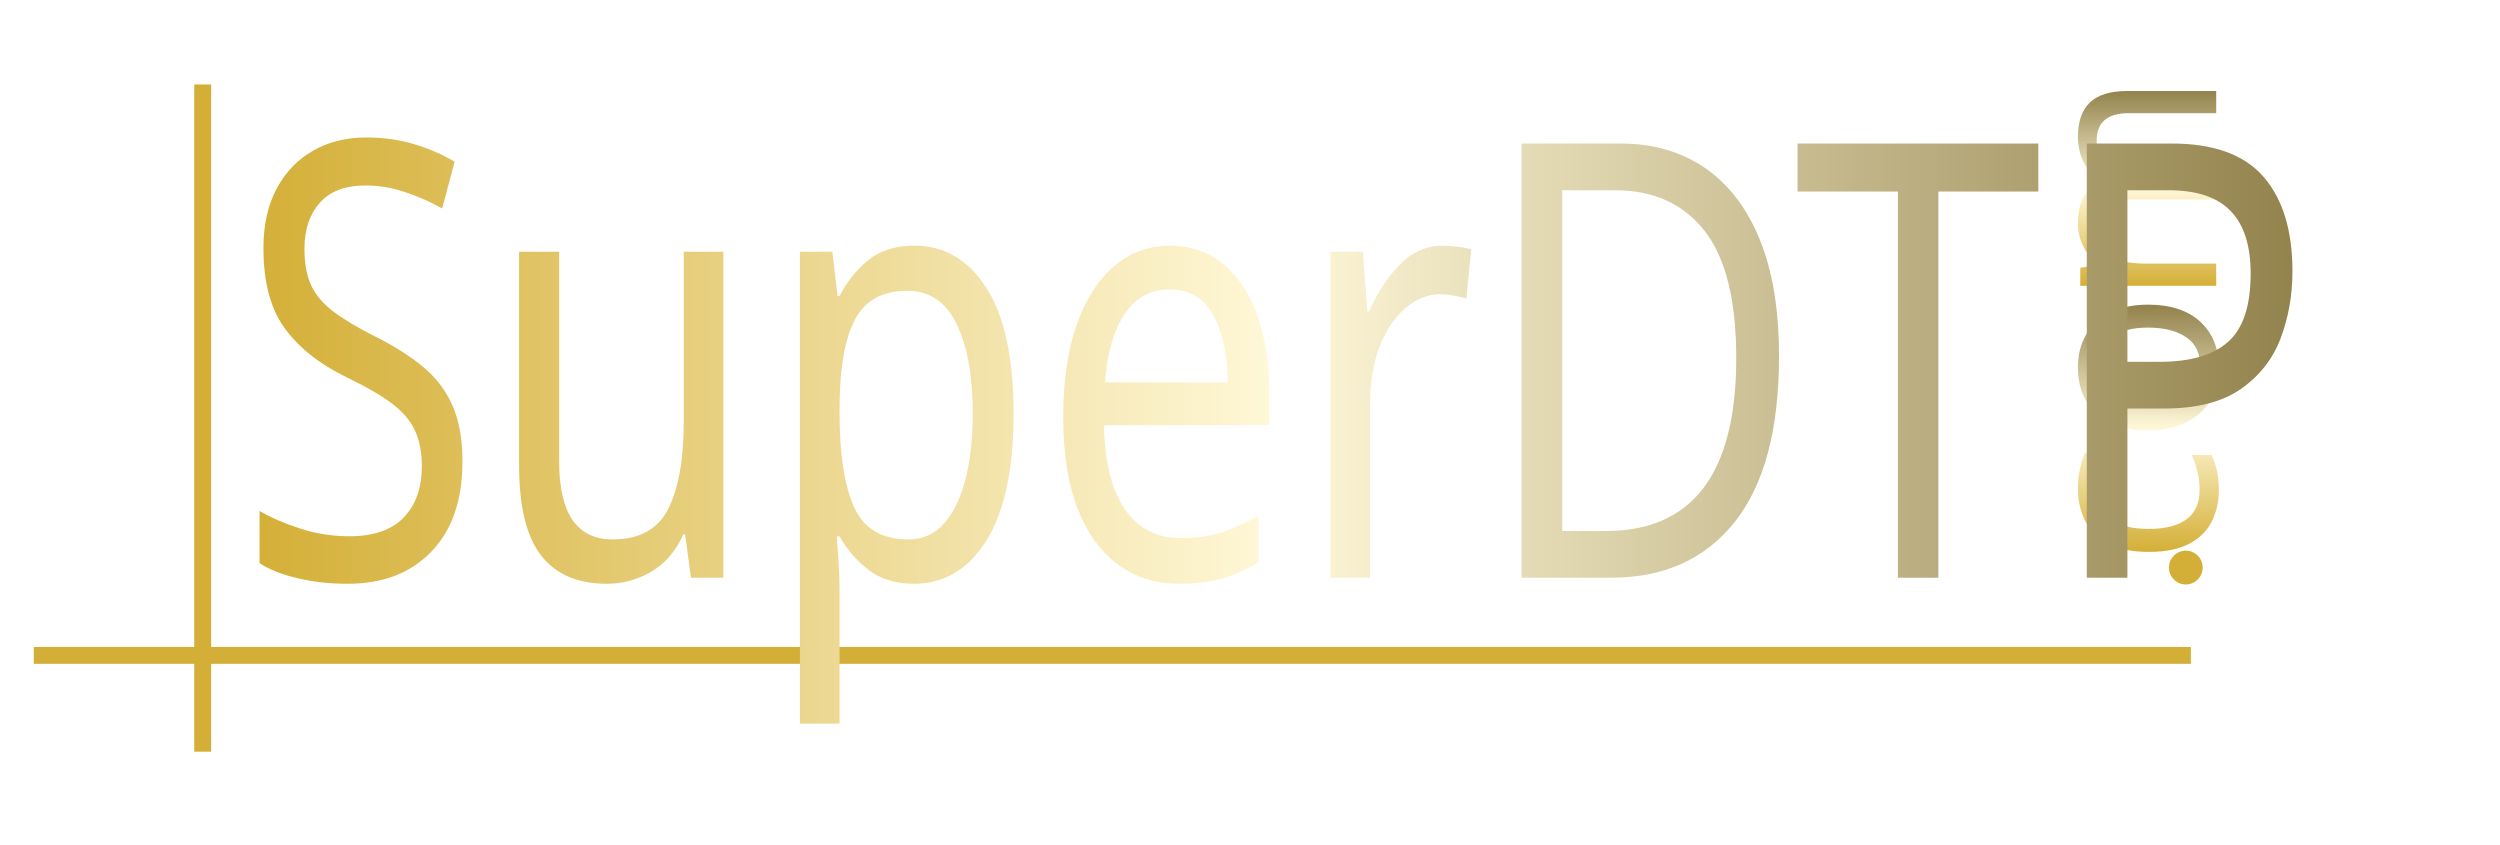
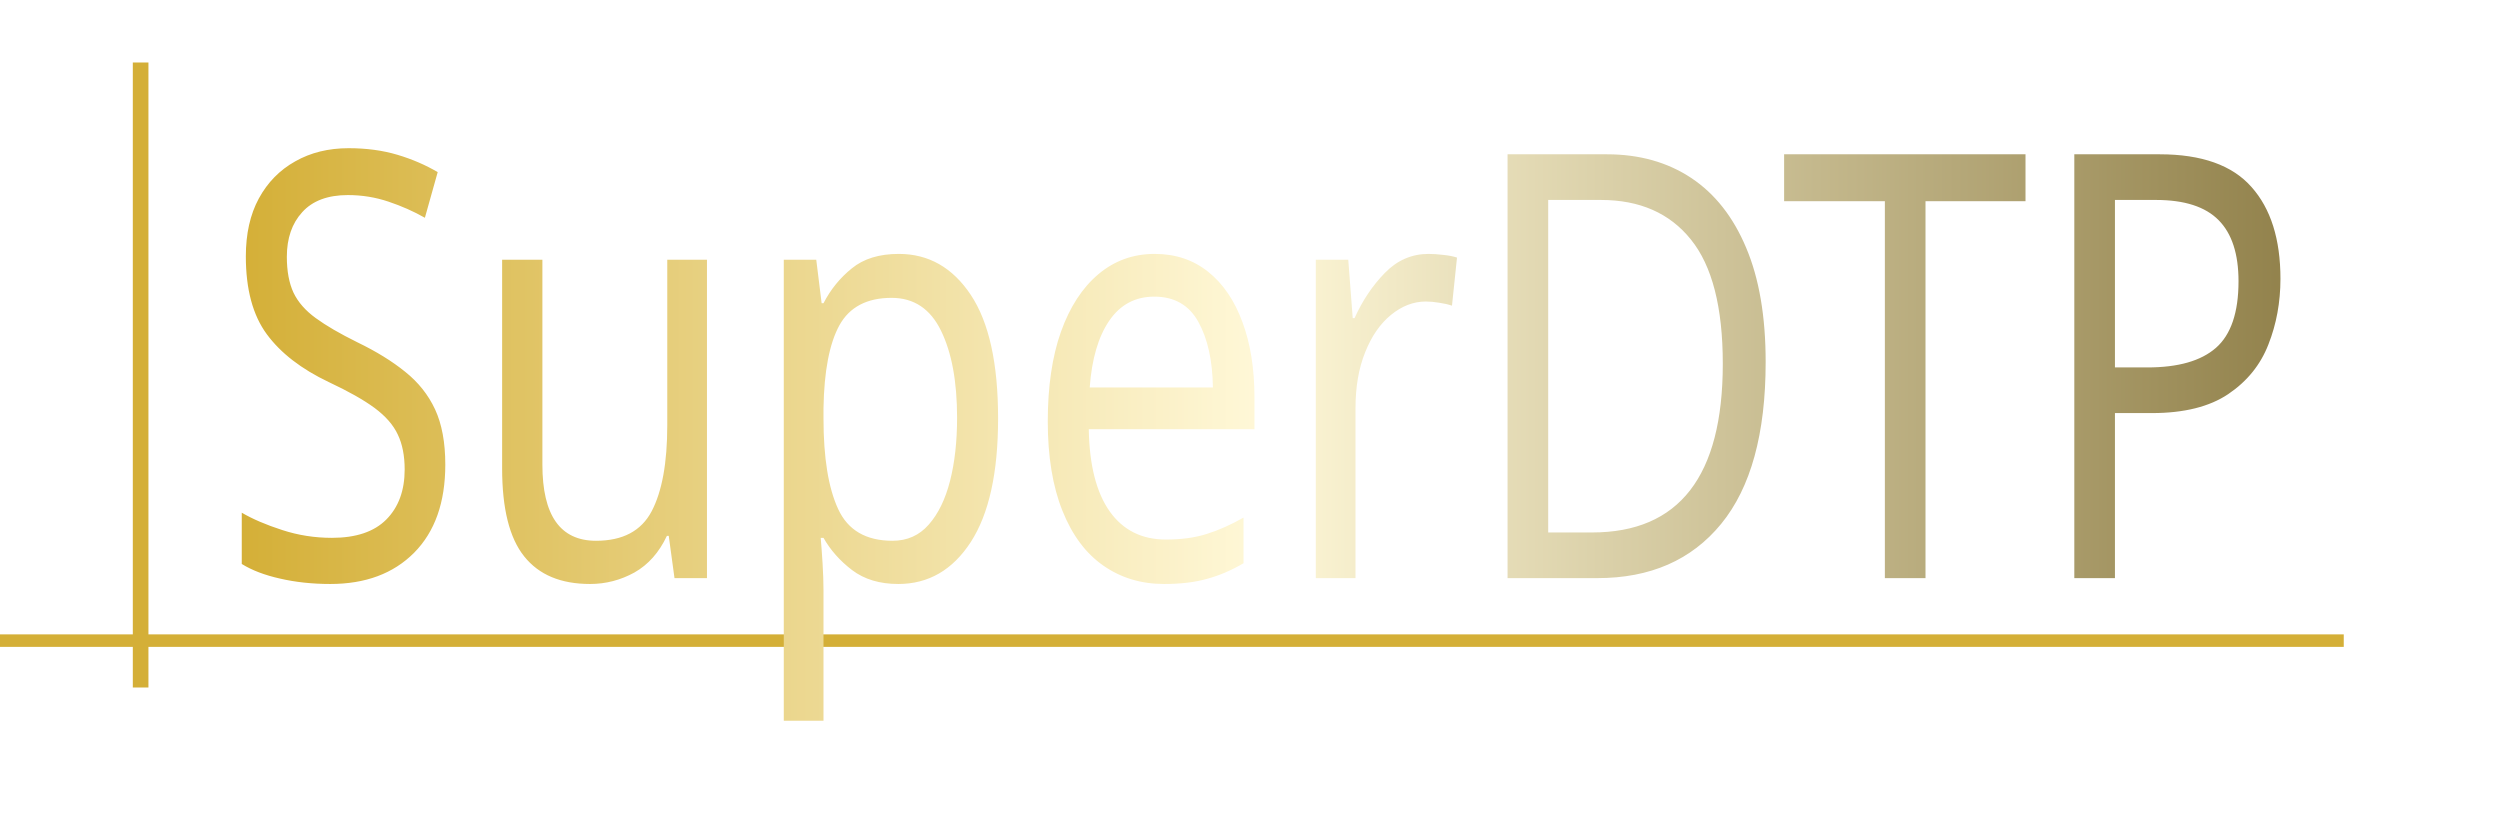
- <svg xmlns="http://www.w3.org/2000/svg" viewBox="-2 -2 148 50" overflow="hidden" preserveAspectRatio="xMinYMid meet">
+ <svg xmlns="http://www.w3.org/2000/svg" width="160" height="52" viewBox="0 0 160 52" preserveAspectRatio="xMinYMid meet">
  <defs>
-     <linearGradient id="goldBlackGradient" x1="0%" y1="0%" x2="100%" y2="0%">
+     <linearGradient id="g" x1="0%" y1="0%" x2="100%" y2="0%">
      <stop offset="0%" stop-color="#d4af37">
        <animate attributeName="offset" values="-1;1" dur="8s" repeatCount="indefinite" />
      </stop>
      <stop offset="50%" stop-color="#fff8d8">
        <animate attributeName="offset" values="0;2" dur="8s" repeatCount="indefinite" />
      </stop>
      <stop offset="100%" stop-color="#92824c">
        <animate attributeName="offset" values="1;3" dur="8s" repeatCount="indefinite" />
      </stop>
    </linearGradient>
-     <style>
-       .brand {
-         fill: url(#goldBlackGradient);
-         font-family: Impact, sans-serif;
-         font-size: 36px;
-       }
- 
-       .domain {
-         fill: url(#goldBlackGradient);
-         font-family: Impact, sans-serif;
-         font-size: 15px;
-       }
- 
-       .gold-line {
-         fill: none;
-         stroke: #d4af37;
-         stroke-width: 1;
-       }
- 
-       .gold-dot {
-         fill: #d4af37;
-       }
-     </style>
  </defs>
-   <line class="gold-line" x1="0" y1="36.8" x2="127.7" y2="36.8" />
-   <line class="gold-line" x1="10" y1="3" x2="10" y2="42.5" />
-   <text class="domain" transform="translate(129.2 31.5) rotate(-90)">
-     co
-   </text>
-   <text class="domain" transform="translate(129.2 16.2) rotate(-90)">
-     m
-   </text>
-   <circle class="gold-dot" cx="127.4" cy="31.6" r="1" />
-   <text class="brand" transform="translate(12 32.2) scale(.74 1)">
-     SuperDTP
-   </text>
+   <line x1="9" y1="4" x2="9" y2="44" stroke="#d4af37" stroke-width="1" fill="none" />
+   <line x1="0" y1="41" x2="150" y2="41" stroke="#d4af37" stroke-width="0.8" fill="none" />
+   <text fill="url(#g)" font-family="Impact, sans-serif" font-size="38" transform="translate(14 37) scale(0.76 1)">SuperDTP</text>
</svg>
